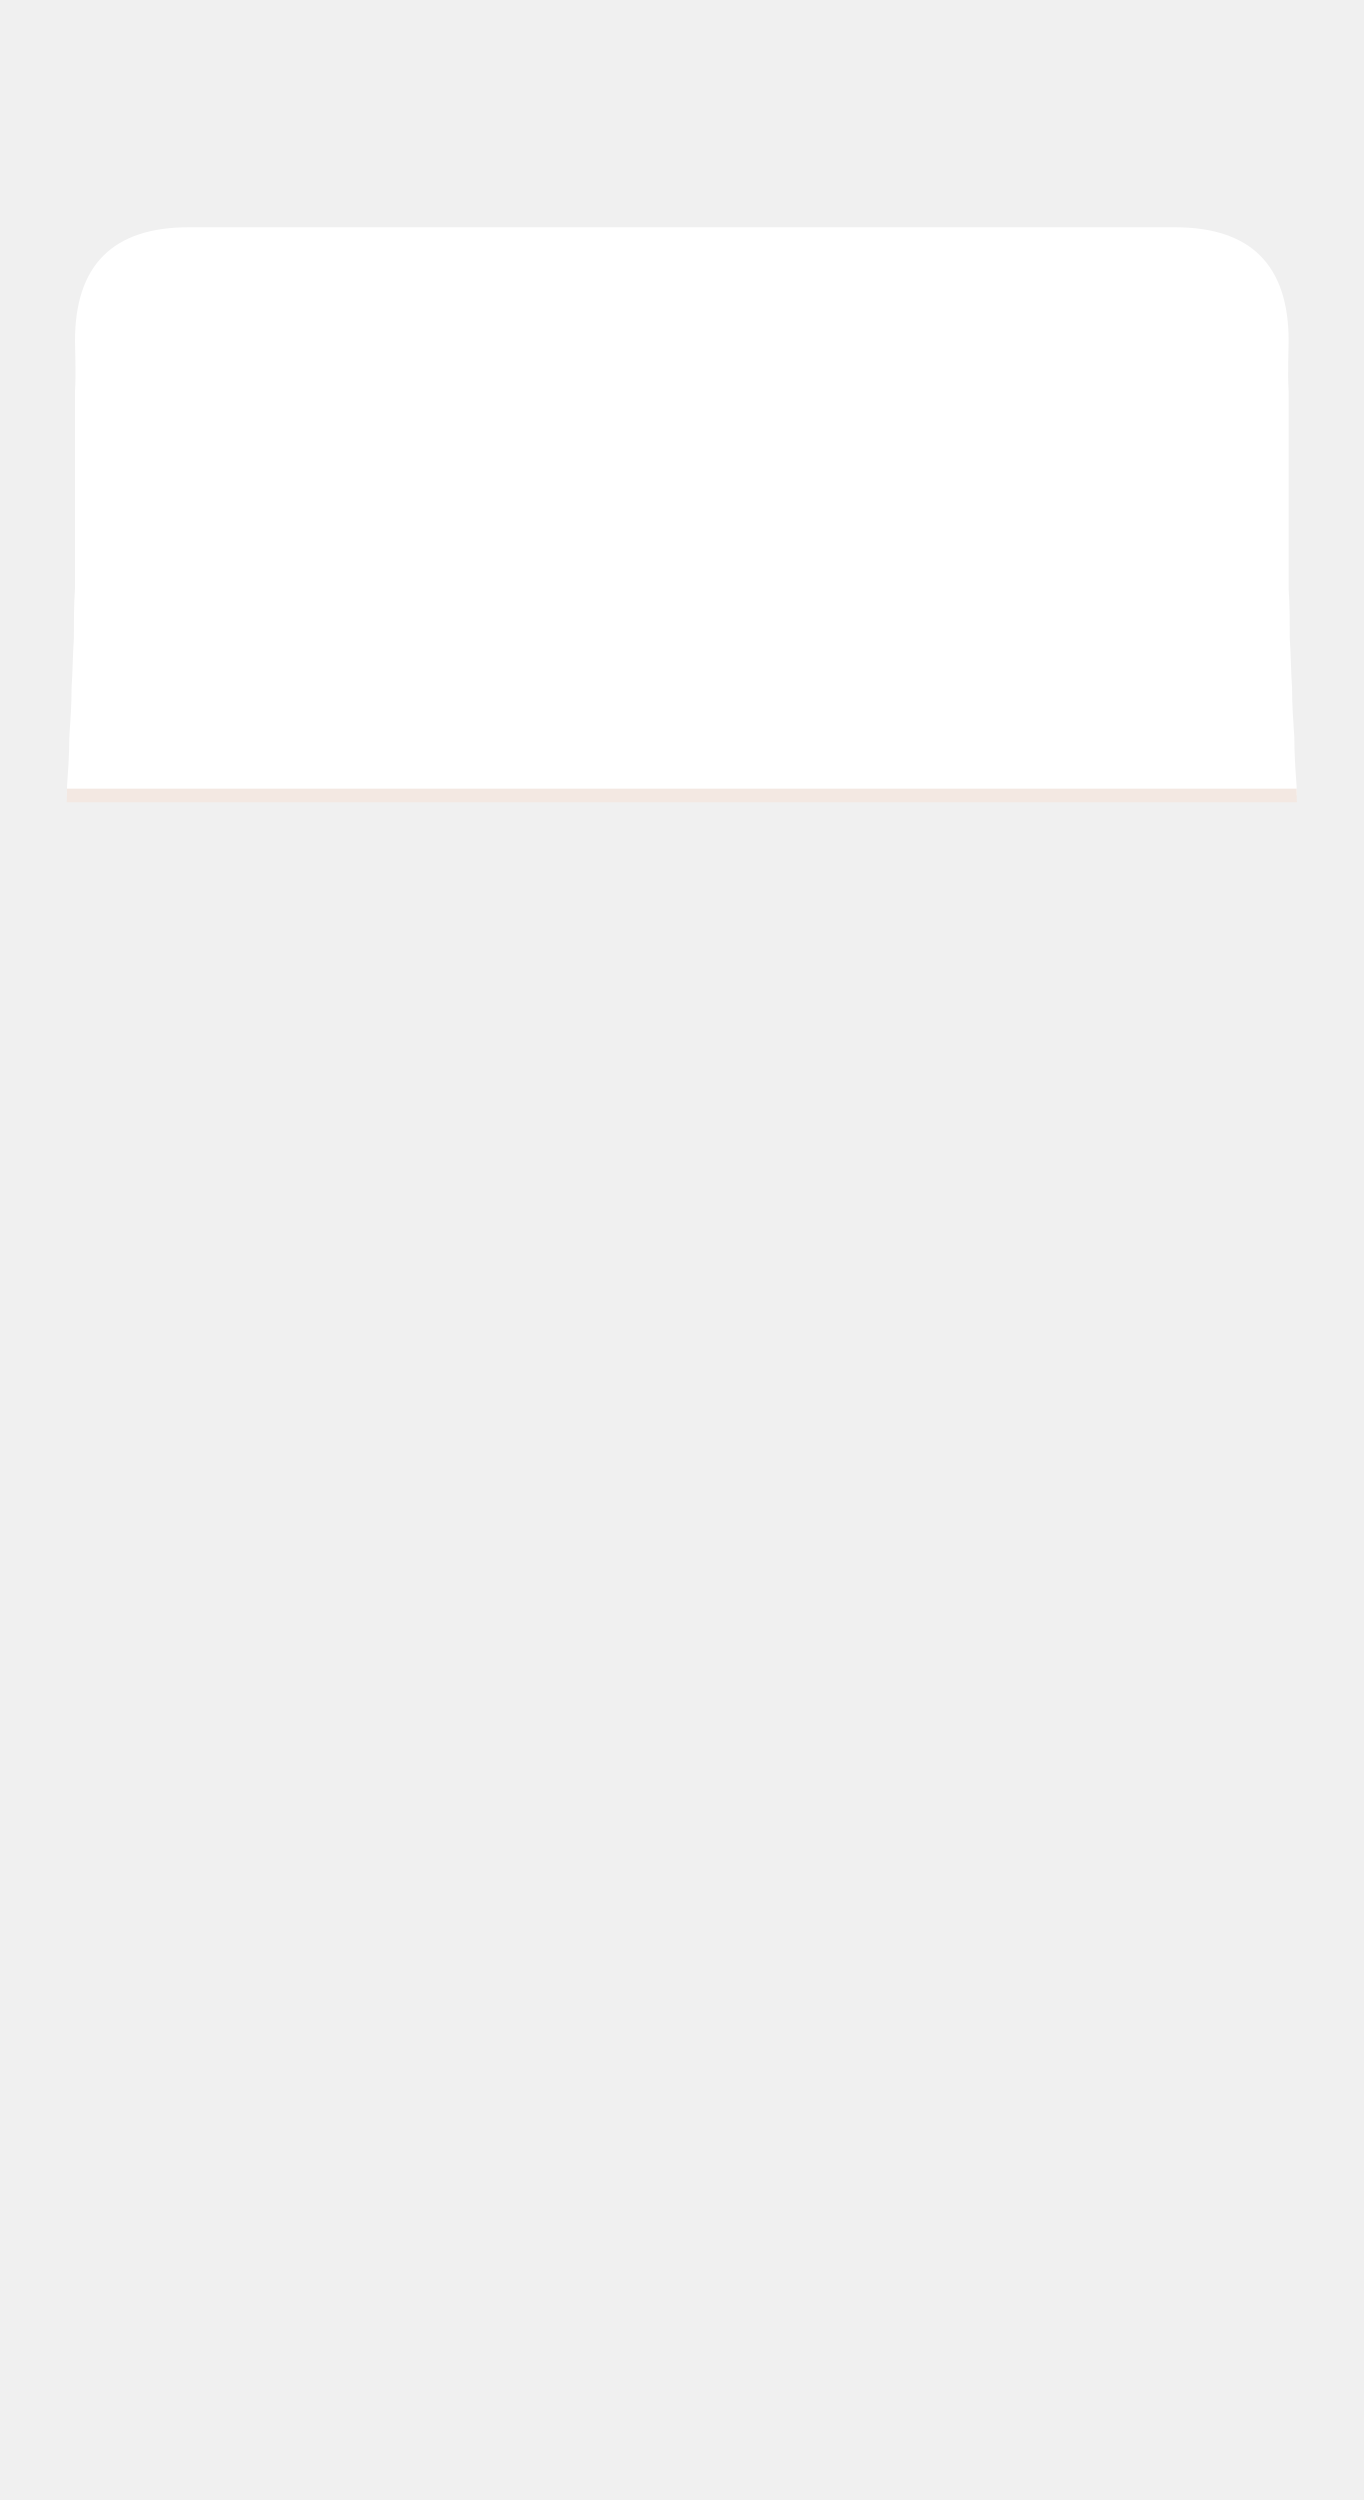
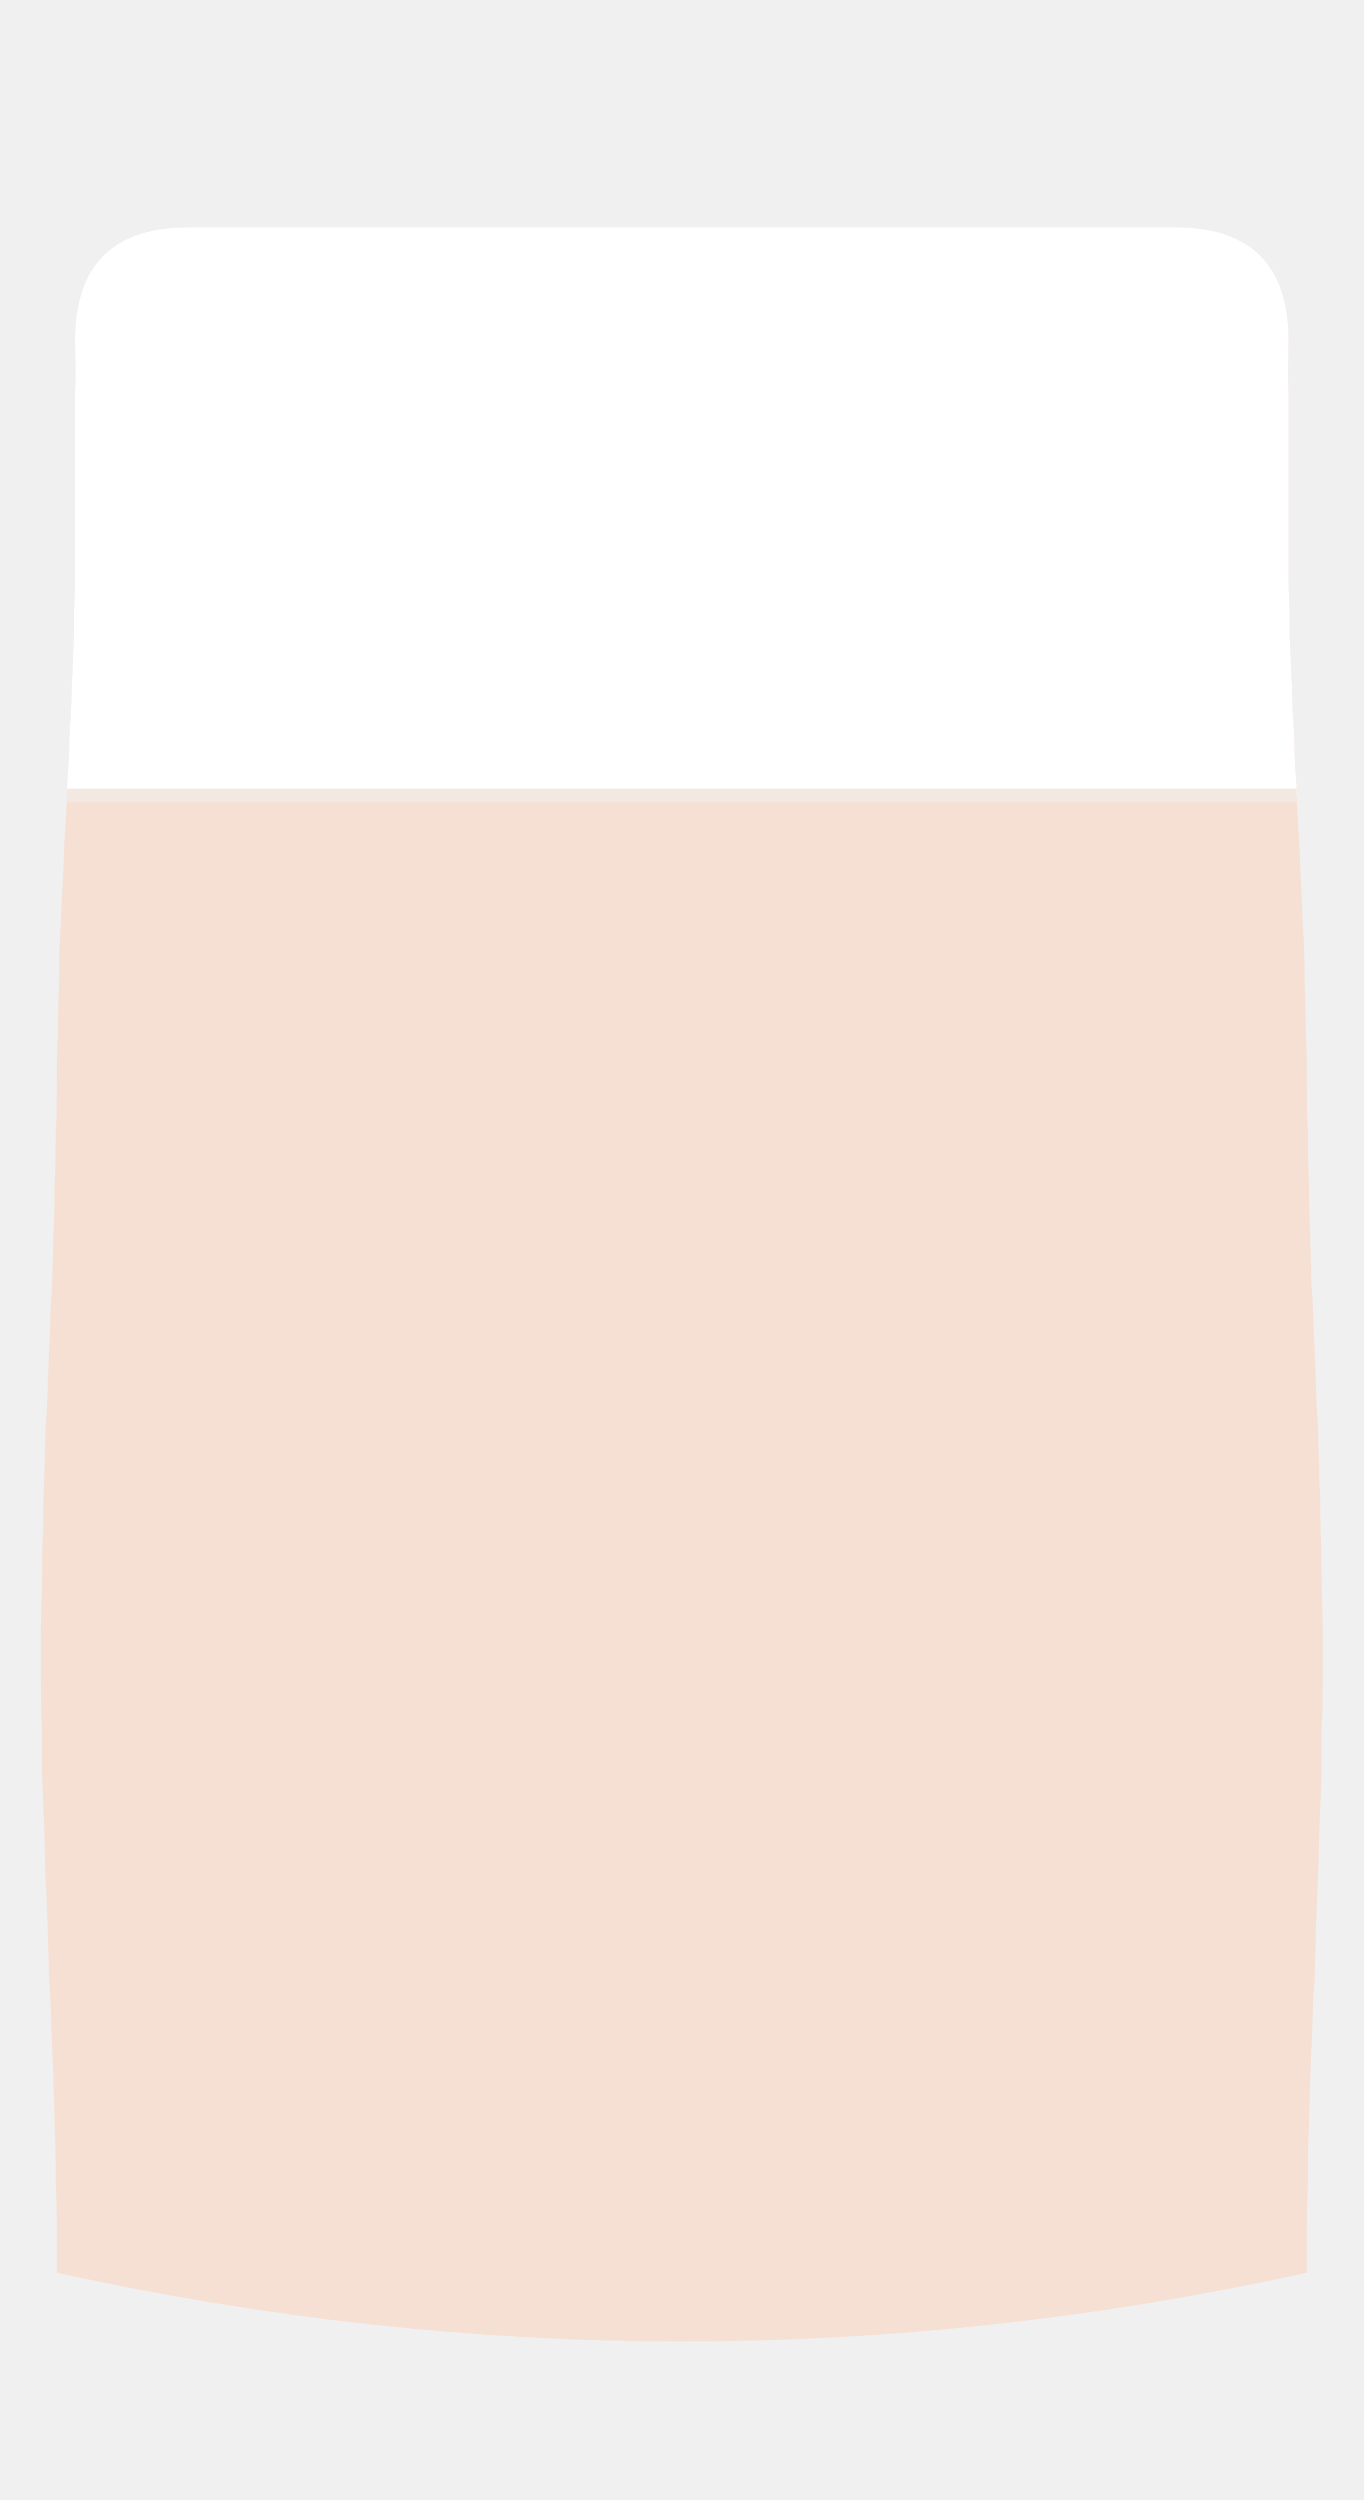
<svg xmlns="http://www.w3.org/2000/svg" viewBox="-60 -200 120 220" data-template="t_french_white" data-shape="square" data-units="0.1mm" data-origin="nail-root-center">
  <defs>
    <clipPath id="nail-clip">
      <path d="M -55 0 C -55 -0.7 -55 -2.9 -55 -4.4 C -55 -5.8 -55.1 -7.3 -55.1 -8.7 C -55.1 -10.2 -55.1 -11.6 -55.2 -13.1 C -55.2 -14.5 -55.3 -16 -55.3 -17.4 C -55.4 -18.9 -55.4 -20.3 -55.5 -21.8 C -55.5 -23.2 -55.6 -24.7 -55.7 -26.2 C -55.7 -27.6 -55.8 -29.1 -55.8 -30.5 C -55.9 -32 -55.9 -33.4 -56 -34.9 C -56 -36.3 -56.1 -37.8 -56.1 -39.2 C -56.2 -40.7 -56.2 -42.1 -56.3 -43.6 C -56.3 -45 -56.3 -46.5 -56.3 -47.9 C -56.4 -49.4 -56.4 -50.9 -56.4 -52.3 C -56.4 -53.8 -56.4 -55.2 -56.4 -56.7 C -56.4 -58.1 -56.3 -59.6 -56.3 -61 C -56.3 -62.5 -56.3 -63.9 -56.2 -65.4 C -56.2 -66.8 -56.2 -68.3 -56.1 -69.7 C -56.1 -71.2 -56 -72.6 -56 -74.1 C -55.9 -75.6 -55.8 -77 -55.8 -78.5 C -55.7 -79.9 -55.7 -81.4 -55.6 -82.8 C -55.6 -84.3 -55.5 -85.7 -55.4 -87.2 C -55.4 -88.6 -55.3 -90.1 -55.3 -91.5 C -55.2 -93 -55.2 -94.4 -55.2 -95.9 C -55.1 -97.4 -55.1 -98.8 -55.1 -100.3 C -55 -101.7 -55 -103.2 -55 -104.6 C -55 -106.1 -55 -107.5 -54.9 -109 C -54.9 -110.4 -54.9 -111.9 -54.8 -113.3 C -54.8 -114.8 -54.8 -116.2 -54.7 -117.7 C -54.6 -119.1 -54.6 -120.6 -54.5 -122.1 C -54.4 -123.5 -54.4 -125 -54.3 -126.4 C -54.2 -127.9 -54.1 -129.3 -54.1 -130.8 C -54 -132.2 -53.9 -133.7 -53.9 -135.1 C -53.8 -136.6 -53.7 -138 -53.7 -139.5 C -53.6 -140.9 -53.6 -142.4 -53.5 -143.8 C -53.5 -145.3 -53.5 -146.8 -53.4 -148.2 C -53.4 -149.7 -53.4 -151.1 -53.4 -152.6 C -53.4 -154 -53.4 -155.5 -53.4 -156.9 C -53.4 -158.4 -53.4 -159.8 -53.4 -161.3 C -53.4 -162.7 -53.4 -164.2 -53.4 -165.6 C -53.3 -167.1 -53.4 -169.3 -53.4 -170 Q -53.4 -180 -43.4 -180 L 43.4 -180 Q 53.4 -180 53.4 -170 C 53.4 -169.3 53.3 -167.1 53.4 -165.6 C 53.4 -164.2 53.4 -162.7 53.4 -161.3 C 53.4 -159.8 53.4 -158.4 53.4 -156.9 C 53.4 -155.5 53.4 -154 53.4 -152.6 C 53.4 -151.1 53.4 -149.7 53.4 -148.2 C 53.5 -146.8 53.5 -145.3 53.5 -143.8 C 53.6 -142.4 53.6 -140.9 53.7 -139.5 C 53.7 -138 53.8 -136.6 53.9 -135.1 C 53.9 -133.7 54 -132.2 54.1 -130.8 C 54.1 -129.3 54.2 -127.9 54.3 -126.4 C 54.4 -125 54.4 -123.5 54.5 -122.1 C 54.6 -120.6 54.6 -119.1 54.7 -117.7 C 54.8 -116.2 54.8 -114.8 54.8 -113.3 C 54.9 -111.9 54.9 -110.4 54.9 -109 C 55 -107.5 55 -106.1 55 -104.6 C 55 -103.2 55 -101.7 55.1 -100.3 C 55.1 -98.8 55.1 -97.4 55.2 -95.9 C 55.2 -94.4 55.2 -93 55.3 -91.5 C 55.3 -90.1 55.4 -88.6 55.4 -87.2 C 55.5 -85.7 55.6 -84.3 55.6 -82.8 C 55.7 -81.4 55.7 -79.9 55.8 -78.5 C 55.8 -77 55.9 -75.6 56 -74.1 C 56 -72.6 56.1 -71.2 56.1 -69.7 C 56.2 -68.3 56.2 -66.8 56.2 -65.4 C 56.3 -63.9 56.3 -62.5 56.3 -61 C 56.3 -59.6 56.4 -58.1 56.4 -56.7 C 56.4 -55.2 56.4 -53.8 56.4 -52.3 C 56.4 -50.9 56.4 -49.4 56.3 -47.9 C 56.3 -46.5 56.3 -45 56.3 -43.6 C 56.2 -42.1 56.2 -40.7 56.1 -39.2 C 56.1 -37.8 56 -36.3 56 -34.9 C 55.9 -33.4 55.9 -32 55.8 -30.5 C 55.8 -29.1 55.7 -27.6 55.7 -26.2 C 55.6 -24.7 55.5 -23.2 55.5 -21.8 C 55.4 -20.3 55.4 -18.9 55.3 -17.4 C 55.3 -16 55.2 -14.5 55.2 -13.1 C 55.1 -11.6 55.1 -10.2 55.1 -8.7 C 55.1 -7.3 55 -5.8 55 -4.4 C 55 -2.9 55 -0.7 55 0 Q 0 12.1 -55 0 Z" />
    </clipPath>
  </defs>
  <g clip-path="url(#nail-clip)">
+     <rect x="-60" y="-200" width="120" height="220" fill="#F5E0D3" />
    <path d="M -60 -200 H 60 V -130 Q 0 -130 -60 -130 Z" fill="#FFFFFF" />
    <path d="M -60 -130 Q 0 -130 60 -130" fill="none" stroke="#F3E8E2" stroke-width="1.2" />
  </g>
</svg>
